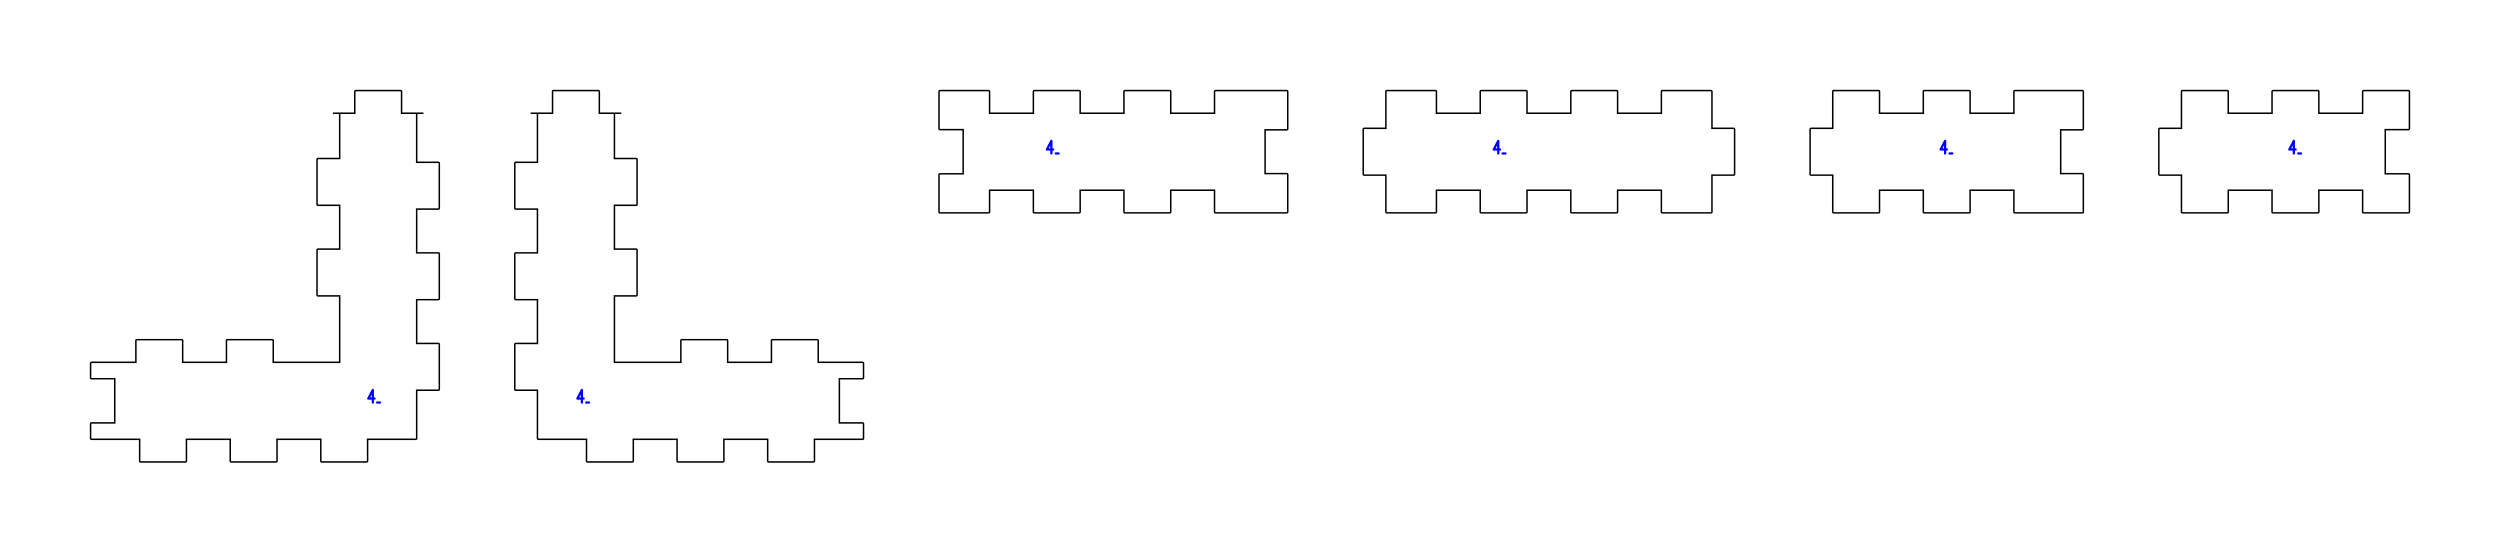
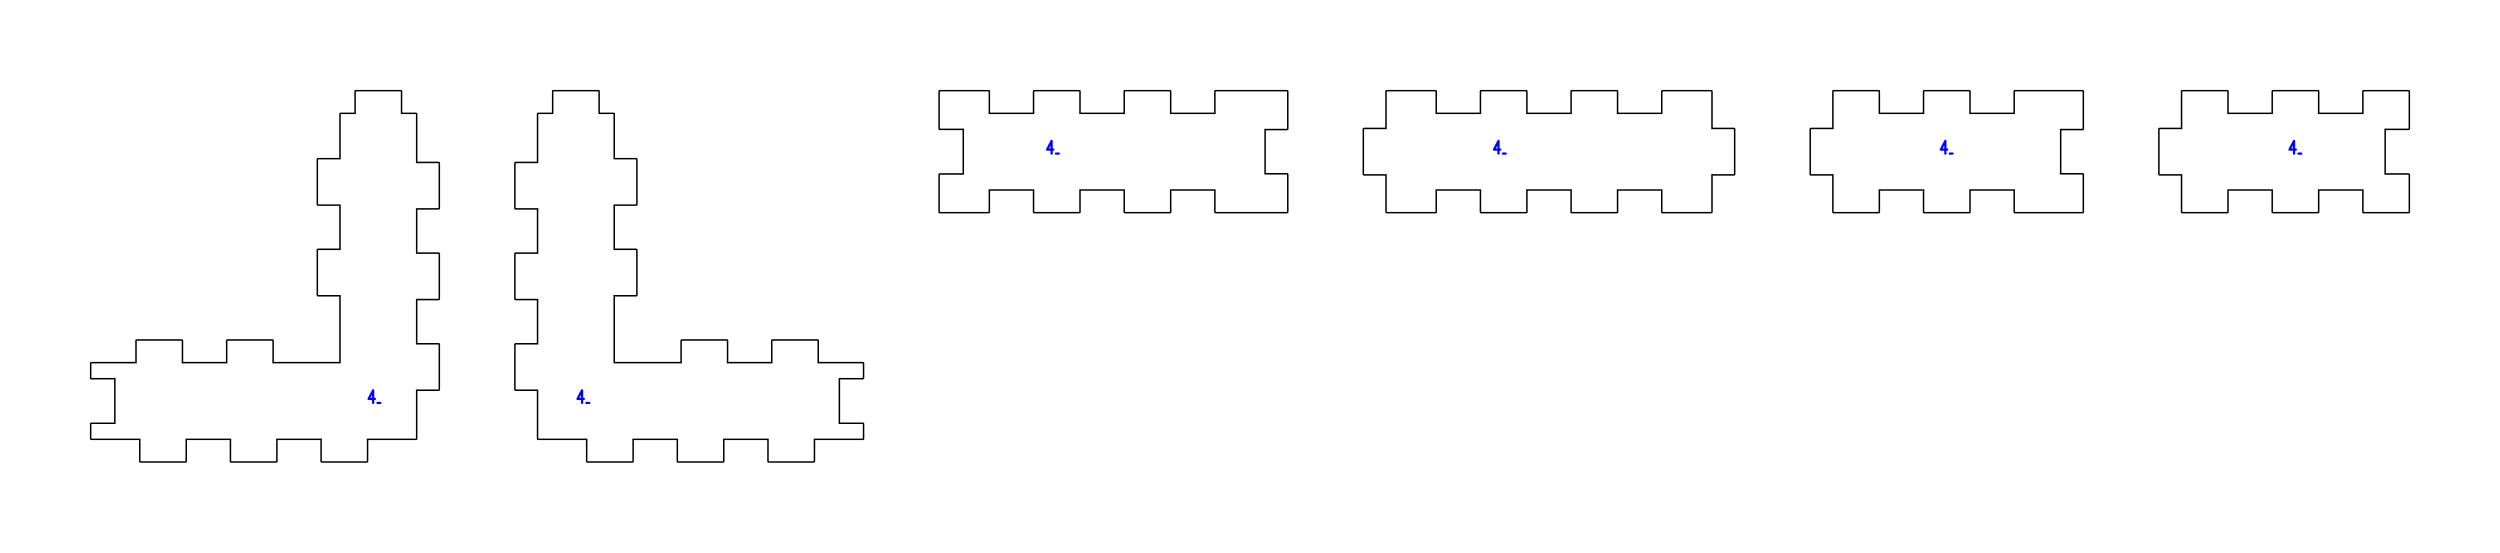
- <svg xmlns="http://www.w3.org/2000/svg" width="331.20mm" height="73.20mm" viewBox="0 0 331.20 73.20">
+ <svg xmlns="http://www.w3.org/2000/svg" width="330.90mm" height="73.15mm" viewBox="0 0 330.90 73.15">
  <g transform="translate(12.000,12.000)">
    <g transform="translate(-10.000,-10.000)">
-       <path d="M 10.100 56.200 H 16.500 V 59.100 C 16.500 59.155 16.545 59.200 16.600 59.200 H 22.600 C 22.655 59.200 22.700 59.155 22.700 59.100 V 56.200 H 28.500 V 59.100 C 28.500 59.155 28.545 59.200 28.600 59.200 H 34.600 C 34.655 59.200 34.700 59.155 34.700 59.100 V 56.200 H 40.500 V 59.100 C 40.500 59.155 40.545 59.200 40.600 59.200 H 46.600 C 46.655 59.200 46.700 59.155 46.700 59.100 V 56.200 H 53.100 C 53.155 56.200 53.200 56.155 53.200 56.100 V 49.700 H 56.100 C 56.155 49.700 56.200 49.655 56.200 49.600 V 43.600 C 56.200 43.545 56.155 43.500 56.100 43.500 H 53.200 V 37.700 H 56.100 C 56.155 37.700 56.200 37.655 56.200 37.600 V 31.600 C 56.200 31.545 56.155 31.500 56.100 31.500 H 53.200 V 25.700 H 56.100 C 56.155 25.700 56.200 25.655 56.200 25.600 V 19.600 C 56.200 19.545 56.155 19.500 56.100 19.500 H 53.200 V 13.100 C 53.200 13.045 53.155 13.000 53.100 13.000 H 54.100 H 51.200 V 10.100 C 51.200 10.045 51.155 10.000 51.100 10.000 H 45.100 C 45.045 10.000 45.000 10.045 45.000 10.100 V 13.000 H 42.100 H 43.100 C 43.045 13.000 43.000 13.045 43.000 13.100 V 19.000 H 40.100 C 40.045 19.000 40.000 19.045 40.000 19.100 V 25.100 C 40.000 25.155 40.045 25.200 40.100 25.200 H 43.000 V 31.000 H 40.100 C 40.045 31.000 40.000 31.045 40.000 31.100 V 37.100 C 40.000 37.155 40.045 37.200 40.100 37.200 H 43.000 V 43.100 V 46.000 H 40.100 H 34.200 V 43.100 C 34.200 43.045 34.155 43.000 34.100 43.000 H 28.100 C 28.045 43.000 28.000 43.045 28.000 43.100 V 46.000 H 22.200 V 43.100 C 22.200 43.045 22.155 43.000 22.100 43.000 H 16.100 C 16.045 43.000 16.000 43.045 16.000 43.100 V 46.000 H 10.100 C 10.045 46.000 10.000 46.045 10.000 46.100 V 48.075 C 10.000 48.130 10.045 48.175 10.100 48.175 H 10.300 H 13.200 V 51.075 V 51.125 V 54.025 H 10.300 H 10.100 C 10.045 54.025 10.000 54.070 10.000 54.125 V 56.100 C 10.000 56.155 10.045 56.200 10.100 56.200 Z" fill="none" stroke="#000000" stroke-width="0.2" />
+       <path d="M 10.075 56.150 H 16.500 V 59.075 C 16.500 59.116 16.534 59.150 16.575 59.150 H 22.575 C 22.616 59.150 22.650 59.116 22.650 59.075 V 56.150 H 28.500 V 59.075 C 28.500 59.116 28.534 59.150 28.575 59.150 H 34.575 C 34.616 59.150 34.650 59.116 34.650 59.075 V 56.150 H 40.500 V 59.075 C 40.500 59.116 40.534 59.150 40.575 59.150 H 46.575 C 46.616 59.150 46.650 59.116 46.650 59.075 V 56.150 H 53.075 C 53.116 56.150 53.150 56.116 53.150 56.075 V 49.650 H 56.075 C 56.116 49.650 56.150 49.616 56.150 49.575 V 43.575 C 56.150 43.534 56.116 43.500 56.075 43.500 H 53.150 V 37.650 H 56.075 C 56.116 37.650 56.150 37.616 56.150 37.575 V 31.575 C 56.150 31.534 56.116 31.500 56.075 31.500 H 53.150 V 25.650 H 56.075 C 56.116 25.650 56.150 25.616 56.150 25.575 V 19.575 C 56.150 19.534 56.116 19.500 56.075 19.500 H 53.150 V 13.075 C 53.150 13.034 53.116 13.000 53.075 13.000 H 51.150 V 10.075 C 51.150 10.034 51.116 10.000 51.075 10.000 H 45.075 C 45.034 10.000 45.000 10.034 45.000 10.075 V 13.000 H 43.075 C 43.034 13.000 43.000 13.034 43.000 13.075 V 19.000 H 40.075 C 40.034 19.000 40.000 19.034 40.000 19.075 V 25.075 C 40.000 25.116 40.034 25.150 40.075 25.150 H 43.000 V 31.000 H 40.075 C 40.034 31.000 40.000 31.034 40.000 31.075 V 37.075 C 40.000 37.116 40.034 37.150 40.075 37.150 H 43.000 V 43.075 V 46.000 H 40.075 H 34.150 V 43.075 C 34.150 43.034 34.116 43.000 34.075 43.000 H 28.075 C 28.034 43.000 28.000 43.034 28.000 43.075 V 46.000 H 22.150 V 43.075 C 22.150 43.034 22.116 43.000 22.075 43.000 H 16.075 C 16.034 43.000 16.000 43.034 16.000 43.075 V 46.000 H 10.075 C 10.034 46.000 10.000 46.034 10.000 46.075 V 48.050 C 10.000 48.091 10.034 48.125 10.075 48.125 H 10.275 H 13.200 V 51.050 V 51.100 V 54.025 H 10.275 H 10.075 C 10.034 54.025 10.000 54.059 10.000 54.100 V 56.075 C 10.000 56.116 10.034 56.150 10.075 56.150 Z" fill="none" stroke="#000000" stroke-width="0.2" />
    </g>
    <g transform="translate(36.67,41.33)">
      <polyline points="0.72,0.00 0.72,-1.67 0.12,-0.53 0.95,-0.53" fill="none" stroke="#0000ff" stroke-width="0.3" stroke-linecap="round" stroke-linejoin="round" />
      <polyline points="1.30,0.00 1.67,0.00" fill="none" stroke="#0000ff" stroke-width="0.3" stroke-linecap="round" stroke-linejoin="round" />
    </g>
  </g>
-   <g transform="translate(68.200,12.000)">
-     <g transform="translate(-57.700,-10.000)">
-       <path d="M 103.800 56.200 H 97.400 V 59.100 C 97.400 59.155 97.355 59.200 97.300 59.200 H 91.300 C 91.245 59.200 91.200 59.155 91.200 59.100 V 56.200 H 85.400 V 59.100 C 85.400 59.155 85.355 59.200 85.300 59.200 H 79.300 C 79.245 59.200 79.200 59.155 79.200 59.100 V 56.200 H 73.400 V 59.100 C 73.400 59.155 73.355 59.200 73.300 59.200 H 67.300 C 67.245 59.200 67.200 59.155 67.200 59.100 V 56.200 H 60.800 C 60.745 56.200 60.700 56.155 60.700 56.100 V 49.700 H 57.800 C 57.745 49.700 57.700 49.655 57.700 49.600 V 43.600 C 57.700 43.545 57.745 43.500 57.800 43.500 H 60.700 V 37.700 H 57.800 C 57.745 37.700 57.700 37.655 57.700 37.600 V 31.600 C 57.700 31.545 57.745 31.500 57.800 31.500 H 60.700 V 25.700 H 57.800 C 57.745 25.700 57.700 25.655 57.700 25.600 V 19.600 C 57.700 19.545 57.745 19.500 57.800 19.500 H 60.700 V 13.100 C 60.700 13.045 60.745 13.000 60.800 13.000 H 59.800 H 62.700 V 10.100 C 62.700 10.045 62.745 10.000 62.800 10.000 H 68.800 C 68.855 10.000 68.900 10.045 68.900 10.100 V 13.000 H 71.800 H 70.800 C 70.855 13.000 70.900 13.045 70.900 13.100 V 19.000 H 73.800 C 73.855 19.000 73.900 19.045 73.900 19.100 V 25.100 C 73.900 25.155 73.855 25.200 73.800 25.200 H 70.900 V 31.000 H 73.800 C 73.855 31.000 73.900 31.045 73.900 31.100 V 37.100 C 73.900 37.155 73.855 37.200 73.800 37.200 H 70.900 V 43.100 V 46.000 H 73.800 H 79.700 V 43.100 C 79.700 43.045 79.745 43.000 79.800 43.000 H 85.800 C 85.855 43.000 85.900 43.045 85.900 43.100 V 46.000 H 91.700 V 43.100 C 91.700 43.045 91.745 43.000 91.800 43.000 H 97.800 C 97.855 43.000 97.900 43.045 97.900 43.100 V 46.000 H 103.800 C 103.855 46.000 103.900 46.045 103.900 46.100 V 48.075 C 103.900 48.130 103.855 48.175 103.800 48.175 H 103.600 H 100.700 V 51.075 V 51.125 V 54.025 H 103.600 H 103.800 C 103.855 54.025 103.900 54.070 103.900 54.125 V 56.100 C 103.900 56.155 103.855 56.200 103.800 56.200 Z" fill="none" stroke="#000000" stroke-width="0.2" />
+   <g transform="translate(68.150,12.000)">
+     <g transform="translate(-57.650,-10.000)">
+       <path d="M 103.725 56.150 H 97.300 V 59.075 C 97.300 59.116 97.266 59.150 97.225 59.150 H 91.225 C 91.184 59.150 91.150 59.116 91.150 59.075 V 56.150 H 85.300 V 59.075 C 85.300 59.116 85.266 59.150 85.225 59.150 H 79.225 C 79.184 59.150 79.150 59.116 79.150 59.075 V 56.150 H 73.300 V 59.075 C 73.300 59.116 73.266 59.150 73.225 59.150 H 67.225 C 67.184 59.150 67.150 59.116 67.150 59.075 V 56.150 H 60.725 C 60.684 56.150 60.650 56.116 60.650 56.075 V 49.650 H 57.725 C 57.684 49.650 57.650 49.616 57.650 49.575 V 43.575 C 57.650 43.534 57.684 43.500 57.725 43.500 H 60.650 V 37.650 H 57.725 C 57.684 37.650 57.650 37.616 57.650 37.575 V 31.575 C 57.650 31.534 57.684 31.500 57.725 31.500 H 60.650 V 25.650 H 57.725 C 57.684 25.650 57.650 25.616 57.650 25.575 V 19.575 C 57.650 19.534 57.684 19.500 57.725 19.500 H 60.650 V 13.075 C 60.650 13.034 60.684 13.000 60.725 13.000 H 62.650 V 10.075 C 62.650 10.034 62.684 10.000 62.725 10.000 H 68.725 C 68.766 10.000 68.800 10.034 68.800 10.075 V 13.000 H 70.725 C 70.766 13.000 70.800 13.034 70.800 13.075 V 19.000 H 73.725 C 73.766 19.000 73.800 19.034 73.800 19.075 V 25.075 C 73.800 25.116 73.766 25.150 73.725 25.150 H 70.800 V 31.000 H 73.725 C 73.766 31.000 73.800 31.034 73.800 31.075 V 37.075 C 73.800 37.116 73.766 37.150 73.725 37.150 H 70.800 V 43.075 V 46.000 H 73.725 H 79.650 V 43.075 C 79.650 43.034 79.684 43.000 79.725 43.000 H 85.725 C 85.766 43.000 85.800 43.034 85.800 43.075 V 46.000 H 91.650 V 43.075 C 91.650 43.034 91.684 43.000 91.725 43.000 H 97.725 C 97.766 43.000 97.800 43.034 97.800 43.075 V 46.000 H 103.725 C 103.766 46.000 103.800 46.034 103.800 46.075 V 48.050 C 103.800 48.091 103.766 48.125 103.725 48.125 H 103.525 H 100.600 V 51.050 V 51.100 V 54.025 H 103.525 H 103.725 C 103.766 54.025 103.800 54.059 103.800 54.100 V 56.075 C 103.800 56.116 103.766 56.150 103.725 56.150 Z" fill="none" stroke="#000000" stroke-width="0.2" />
    </g>
    <g transform="translate(8.17,41.33)">
      <polyline points="0.72,0.00 0.72,-1.67 0.12,-0.53 0.95,-0.53" fill="none" stroke="#0000ff" stroke-width="0.3" stroke-linecap="round" stroke-linejoin="round" />
      <polyline points="1.30,0.00 1.67,0.00" fill="none" stroke="#0000ff" stroke-width="0.3" stroke-linecap="round" stroke-linejoin="round" />
    </g>
  </g>
-   <g transform="translate(124.400,12.000)">
-     <g transform="translate(-106.250,-43.850)">
-       <path d="M 106.350 60.050 H 112.850 C 112.905 60.050 112.950 60.005 112.950 59.950 V 57.050 H 118.750 V 59.950 C 118.750 60.005 118.795 60.050 118.850 60.050 H 124.850 C 124.905 60.050 124.950 60.005 124.950 59.950 V 57.050 H 130.750 V 59.950 C 130.750 60.005 130.795 60.050 130.850 60.050 H 136.850 C 136.905 60.050 136.950 60.005 136.950 59.950 V 57.050 H 142.750 V 59.950 C 142.750 60.005 142.795 60.050 142.850 60.050 H 149.350 H 152.350 C 152.405 60.050 152.450 60.005 152.450 59.950 V 56.950 V 54.950 C 152.450 54.895 152.405 54.850 152.350 54.850 H 149.450 V 49.050 H 152.350 C 152.405 49.050 152.450 49.005 152.450 48.950 V 46.950 V 43.950 C 152.450 43.895 152.405 43.850 152.350 43.850 H 149.350 H 142.850 C 142.795 43.850 142.750 43.895 142.750 43.950 V 46.850 H 136.950 V 43.950 C 136.950 43.895 136.905 43.850 136.850 43.850 H 130.850 C 130.795 43.850 130.750 43.895 130.750 43.950 V 46.850 H 124.950 V 43.950 C 124.950 43.895 124.905 43.850 124.850 43.850 H 118.850 C 118.795 43.850 118.750 43.895 118.750 43.950 V 46.850 H 112.950 V 43.950 C 112.950 43.895 112.905 43.850 112.850 43.850 H 106.350 C 106.295 43.850 106.250 43.895 106.250 43.950 V 46.950 V 48.925 C 106.250 48.980 106.295 49.025 106.350 49.025 H 109.450 V 54.875 H 106.350 C 106.295 54.875 106.250 54.920 106.250 54.975 V 56.950 V 59.950 C 106.250 60.005 106.295 60.050 106.350 60.050 Z" fill="none" stroke="#000000" stroke-width="0.2" />
+   <g transform="translate(124.300,12.000)">
+     <g transform="translate(-106.125,-43.825)">
+       <path d="M 106.200 59.975 H 112.700 C 112.741 59.975 112.775 59.941 112.775 59.900 V 56.975 H 118.625 V 59.900 C 118.625 59.941 118.659 59.975 118.700 59.975 H 124.700 C 124.741 59.975 124.775 59.941 124.775 59.900 V 56.975 H 130.625 V 59.900 C 130.625 59.941 130.659 59.975 130.700 59.975 H 136.700 C 136.741 59.975 136.775 59.941 136.775 59.900 V 56.975 H 142.625 V 59.900 C 142.625 59.941 142.659 59.975 142.700 59.975 H 149.200 H 152.200 C 152.241 59.975 152.275 59.941 152.275 59.900 V 56.900 V 54.900 C 152.275 54.859 152.241 54.825 152.200 54.825 H 149.275 V 48.975 H 152.200 C 152.241 48.975 152.275 48.941 152.275 48.900 V 46.900 V 43.900 C 152.275 43.859 152.241 43.825 152.200 43.825 H 149.200 H 142.700 C 142.659 43.825 142.625 43.859 142.625 43.900 V 46.825 H 136.775 V 43.900 C 136.775 43.859 136.741 43.825 136.700 43.825 H 130.700 C 130.659 43.825 130.625 43.859 130.625 43.900 V 46.825 H 124.775 V 43.900 C 124.775 43.859 124.741 43.825 124.700 43.825 H 118.700 C 118.659 43.825 118.625 43.859 118.625 43.900 V 46.825 H 112.775 V 43.900 C 112.775 43.859 112.741 43.825 112.700 43.825 H 106.200 C 106.159 43.825 106.125 43.859 106.125 43.900 V 46.900 V 48.875 C 106.125 48.916 106.159 48.950 106.200 48.950 H 109.325 V 54.850 H 106.200 C 106.159 54.850 106.125 54.884 106.125 54.925 V 56.900 V 59.900 C 106.125 59.941 106.159 59.975 106.200 59.975 Z" fill="none" stroke="#000000" stroke-width="0.2" />
    </g>
    <g transform="translate(14.17,8.33)">
      <polyline points="0.72,0.00 0.72,-1.67 0.12,-0.53 0.95,-0.53" fill="none" stroke="#0000ff" stroke-width="0.3" stroke-linecap="round" stroke-linejoin="round" />
      <polyline points="1.30,0.00 1.67,0.00" fill="none" stroke="#0000ff" stroke-width="0.3" stroke-linecap="round" stroke-linejoin="round" />
    </g>
  </g>
-   <g transform="translate(180.600,12.000)">
-     <g transform="translate(-155.650,-43.850)">
-       <path d="M 158.750 60.050 H 165.250 C 165.305 60.050 165.350 60.005 165.350 59.950 V 57.050 H 171.150 V 59.950 C 171.150 60.005 171.195 60.050 171.250 60.050 H 177.250 C 177.305 60.050 177.350 60.005 177.350 59.950 V 57.050 H 183.150 V 59.950 C 183.150 60.005 183.195 60.050 183.250 60.050 H 189.250 C 189.305 60.050 189.350 60.005 189.350 59.950 V 57.050 H 195.150 V 59.950 C 195.150 60.005 195.195 60.050 195.250 60.050 H 201.750 C 201.805 60.050 201.850 60.005 201.850 59.950 V 56.950 V 55.050 H 204.750 C 204.805 55.050 204.850 55.005 204.850 54.950 V 48.950 C 204.850 48.895 204.805 48.850 204.750 48.850 H 201.850 V 46.950 V 43.950 C 201.850 43.895 201.805 43.850 201.750 43.850 H 195.250 C 195.195 43.850 195.150 43.895 195.150 43.950 V 46.850 H 189.350 V 43.950 C 189.350 43.895 189.305 43.850 189.250 43.850 H 183.250 C 183.195 43.850 183.150 43.895 183.150 43.950 V 46.850 H 177.350 V 43.950 C 177.350 43.895 177.305 43.850 177.250 43.850 H 171.250 C 171.195 43.850 171.150 43.895 171.150 43.950 V 46.850 H 165.350 V 43.950 C 165.350 43.895 165.305 43.850 165.250 43.850 H 158.750 C 158.695 43.850 158.650 43.895 158.650 43.950 V 46.950 V 48.850 H 155.750 C 155.695 48.850 155.650 48.895 155.650 48.950 V 54.950 C 155.650 55.005 155.695 55.050 155.750 55.050 H 158.650 V 56.950 V 59.950 C 158.650 60.005 158.695 60.050 158.750 60.050 Z" fill="none" stroke="#000000" stroke-width="0.2" />
+   <g transform="translate(180.450,12.000)">
+     <g transform="translate(-155.425,-43.825)">
+       <path d="M 158.500 59.975 H 165.000 C 165.041 59.975 165.075 59.941 165.075 59.900 V 56.975 H 170.925 V 59.900 C 170.925 59.941 170.959 59.975 171.000 59.975 H 177.000 C 177.041 59.975 177.075 59.941 177.075 59.900 V 56.975 H 182.925 V 59.900 C 182.925 59.941 182.959 59.975 183.000 59.975 H 189.000 C 189.041 59.975 189.075 59.941 189.075 59.900 V 56.975 H 194.925 V 59.900 C 194.925 59.941 194.959 59.975 195.000 59.975 H 201.500 C 201.541 59.975 201.575 59.941 201.575 59.900 V 56.900 V 54.975 H 204.500 C 204.541 54.975 204.575 54.941 204.575 54.900 V 48.900 C 204.575 48.859 204.541 48.825 204.500 48.825 H 201.575 V 46.900 V 43.900 C 201.575 43.859 201.541 43.825 201.500 43.825 H 195.000 C 194.959 43.825 194.925 43.859 194.925 43.900 V 46.825 H 189.075 V 43.900 C 189.075 43.859 189.041 43.825 189.000 43.825 H 183.000 C 182.959 43.825 182.925 43.859 182.925 43.900 V 46.825 H 177.075 V 43.900 C 177.075 43.859 177.041 43.825 177.000 43.825 H 171.000 C 170.959 43.825 170.925 43.859 170.925 43.900 V 46.825 H 165.075 V 43.900 C 165.075 43.859 165.041 43.825 165.000 43.825 H 158.500 C 158.459 43.825 158.425 43.859 158.425 43.900 V 46.900 V 48.825 H 155.500 C 155.459 48.825 155.425 48.859 155.425 48.900 V 54.900 C 155.425 54.941 155.459 54.975 155.500 54.975 H 158.425 V 56.900 V 59.900 C 158.425 59.941 158.459 59.975 158.500 59.975 Z" fill="none" stroke="#000000" stroke-width="0.2" />
    </g>
    <g transform="translate(17.17,8.33)">
      <polyline points="0.72,0.00 0.72,-1.67 0.12,-0.53 0.95,-0.53" fill="none" stroke="#0000ff" stroke-width="0.3" stroke-linecap="round" stroke-linejoin="round" />
      <polyline points="1.30,0.00 1.67,0.00" fill="none" stroke="#0000ff" stroke-width="0.3" stroke-linecap="round" stroke-linejoin="round" />
    </g>
  </g>
-   <g transform="translate(239.800,12.000)">
-     <g transform="translate(-208.050,-43.850)">
-       <path d="M 211.150 60.050 H 217.150 C 217.205 60.050 217.250 60.005 217.250 59.950 V 57.050 H 223.050 V 59.950 C 223.050 60.005 223.095 60.050 223.150 60.050 H 229.150 C 229.205 60.050 229.250 60.005 229.250 59.950 V 57.050 H 235.050 V 59.950 C 235.050 60.005 235.095 60.050 235.150 60.050 H 241.150 H 244.150 C 244.205 60.050 244.250 60.005 244.250 59.950 V 56.950 V 54.950 C 244.250 54.895 244.205 54.850 244.150 54.850 H 241.250 V 49.050 H 244.150 C 244.205 49.050 244.250 49.005 244.250 48.950 V 46.950 V 43.950 C 244.250 43.895 244.205 43.850 244.150 43.850 H 241.150 H 235.150 C 235.095 43.850 235.050 43.895 235.050 43.950 V 46.850 H 229.250 V 43.950 C 229.250 43.895 229.205 43.850 229.150 43.850 H 223.150 C 223.095 43.850 223.050 43.895 223.050 43.950 V 46.850 H 217.250 V 43.950 C 217.250 43.895 217.205 43.850 217.150 43.850 H 211.150 C 211.095 43.850 211.050 43.895 211.050 43.950 V 46.950 V 48.850 H 208.150 C 208.095 48.850 208.050 48.895 208.050 48.950 V 54.950 C 208.050 55.005 208.095 55.050 208.150 55.050 H 211.050 V 56.950 V 59.950 C 211.050 60.005 211.095 60.050 211.150 60.050 Z" fill="none" stroke="#000000" stroke-width="0.2" />
+   <g transform="translate(239.600,12.000)">
+     <g transform="translate(-207.725,-43.825)">
+       <path d="M 210.800 59.975 H 216.800 C 216.841 59.975 216.875 59.941 216.875 59.900 V 56.975 H 222.725 V 59.900 C 222.725 59.941 222.759 59.975 222.800 59.975 H 228.800 C 228.841 59.975 228.875 59.941 228.875 59.900 V 56.975 H 234.725 V 59.900 C 234.725 59.941 234.759 59.975 234.800 59.975 H 240.800 H 243.800 C 243.841 59.975 243.875 59.941 243.875 59.900 V 56.900 V 54.900 C 243.875 54.859 243.841 54.825 243.800 54.825 H 240.875 V 48.975 H 243.800 C 243.841 48.975 243.875 48.941 243.875 48.900 V 46.900 V 43.900 C 243.875 43.859 243.841 43.825 243.800 43.825 H 240.800 H 234.800 C 234.759 43.825 234.725 43.859 234.725 43.900 V 46.825 H 228.875 V 43.900 C 228.875 43.859 228.841 43.825 228.800 43.825 H 222.800 C 222.759 43.825 222.725 43.859 222.725 43.900 V 46.825 H 216.875 V 43.900 C 216.875 43.859 216.841 43.825 216.800 43.825 H 210.800 C 210.759 43.825 210.725 43.859 210.725 43.900 V 46.900 V 48.825 H 207.800 C 207.759 48.825 207.725 48.859 207.725 48.900 V 54.900 C 207.725 54.941 207.759 54.975 207.800 54.975 H 210.725 V 56.900 V 59.900 C 210.725 59.941 210.759 59.975 210.800 59.975 Z" fill="none" stroke="#000000" stroke-width="0.2" />
    </g>
    <g transform="translate(17.17,8.33)">
      <polyline points="0.72,0.00 0.72,-1.67 0.12,-0.53 0.95,-0.53" fill="none" stroke="#0000ff" stroke-width="0.3" stroke-linecap="round" stroke-linejoin="round" />
      <polyline points="1.30,0.00 1.67,0.00" fill="none" stroke="#0000ff" stroke-width="0.3" stroke-linecap="round" stroke-linejoin="round" />
    </g>
  </g>
-   <g transform="translate(286.000,12.000)">
-     <g transform="translate(-247.450,-43.850)">
-       <path d="M 250.550 60.050 H 256.550 C 256.605 60.050 256.650 60.005 256.650 59.950 V 57.050 H 262.450 V 59.950 C 262.450 60.005 262.495 60.050 262.550 60.050 H 268.550 C 268.605 60.050 268.650 60.005 268.650 59.950 V 57.050 H 274.450 V 59.950 C 274.450 60.005 274.495 60.050 274.550 60.050 H 280.550 C 280.605 60.050 280.650 60.005 280.650 59.950 V 56.950 V 54.975 C 280.650 54.920 280.605 54.875 280.550 54.875 H 277.450 V 49.025 H 280.550 C 280.605 49.025 280.650 48.980 280.650 48.925 V 46.950 V 43.950 C 280.650 43.895 280.605 43.850 280.550 43.850 H 274.550 C 274.495 43.850 274.450 43.895 274.450 43.950 V 46.850 H 268.650 V 43.950 C 268.650 43.895 268.605 43.850 268.550 43.850 H 262.550 C 262.495 43.850 262.450 43.895 262.450 43.950 V 46.850 H 256.650 V 43.950 C 256.650 43.895 256.605 43.850 256.550 43.850 H 250.550 C 250.495 43.850 250.450 43.895 250.450 43.950 V 46.950 V 48.850 H 247.550 C 247.495 48.850 247.450 48.895 247.450 48.950 V 54.950 C 247.450 55.005 247.495 55.050 247.550 55.050 H 250.450 V 56.950 V 59.950 C 250.450 60.005 250.495 60.050 250.550 60.050 Z" fill="none" stroke="#000000" stroke-width="0.2" />
+   <g transform="translate(285.750,12.000)">
+     <g transform="translate(-247.025,-43.825)">
+       <path d="M 250.100 59.975 H 256.100 C 256.141 59.975 256.175 59.941 256.175 59.900 V 56.975 H 262.025 V 59.900 C 262.025 59.941 262.059 59.975 262.100 59.975 H 268.100 C 268.141 59.975 268.175 59.941 268.175 59.900 V 56.975 H 274.025 V 59.900 C 274.025 59.941 274.059 59.975 274.100 59.975 H 280.100 C 280.141 59.975 280.175 59.941 280.175 59.900 V 56.900 V 54.925 C 280.175 54.884 280.141 54.850 280.100 54.850 H 276.975 V 48.950 H 280.100 C 280.141 48.950 280.175 48.916 280.175 48.875 V 46.900 V 43.900 C 280.175 43.859 280.141 43.825 280.100 43.825 H 274.100 C 274.059 43.825 274.025 43.859 274.025 43.900 V 46.825 H 268.175 V 43.900 C 268.175 43.859 268.141 43.825 268.100 43.825 H 262.100 C 262.059 43.825 262.025 43.859 262.025 43.900 V 46.825 H 256.175 V 43.900 C 256.175 43.859 256.141 43.825 256.100 43.825 H 250.100 C 250.059 43.825 250.025 43.859 250.025 43.900 V 46.900 V 48.825 H 247.100 C 247.059 48.825 247.025 48.859 247.025 48.900 V 54.900 C 247.025 54.941 247.059 54.975 247.100 54.975 H 250.025 V 56.900 V 59.900 C 250.025 59.941 250.059 59.975 250.100 59.975 Z" fill="none" stroke="#000000" stroke-width="0.2" />
    </g>
    <g transform="translate(17.17,8.33)">
      <polyline points="0.72,0.00 0.72,-1.67 0.12,-0.53 0.95,-0.53" fill="none" stroke="#0000ff" stroke-width="0.3" stroke-linecap="round" stroke-linejoin="round" />
      <polyline points="1.30,0.00 1.67,0.00" fill="none" stroke="#0000ff" stroke-width="0.3" stroke-linecap="round" stroke-linejoin="round" />
    </g>
  </g>
</svg>
